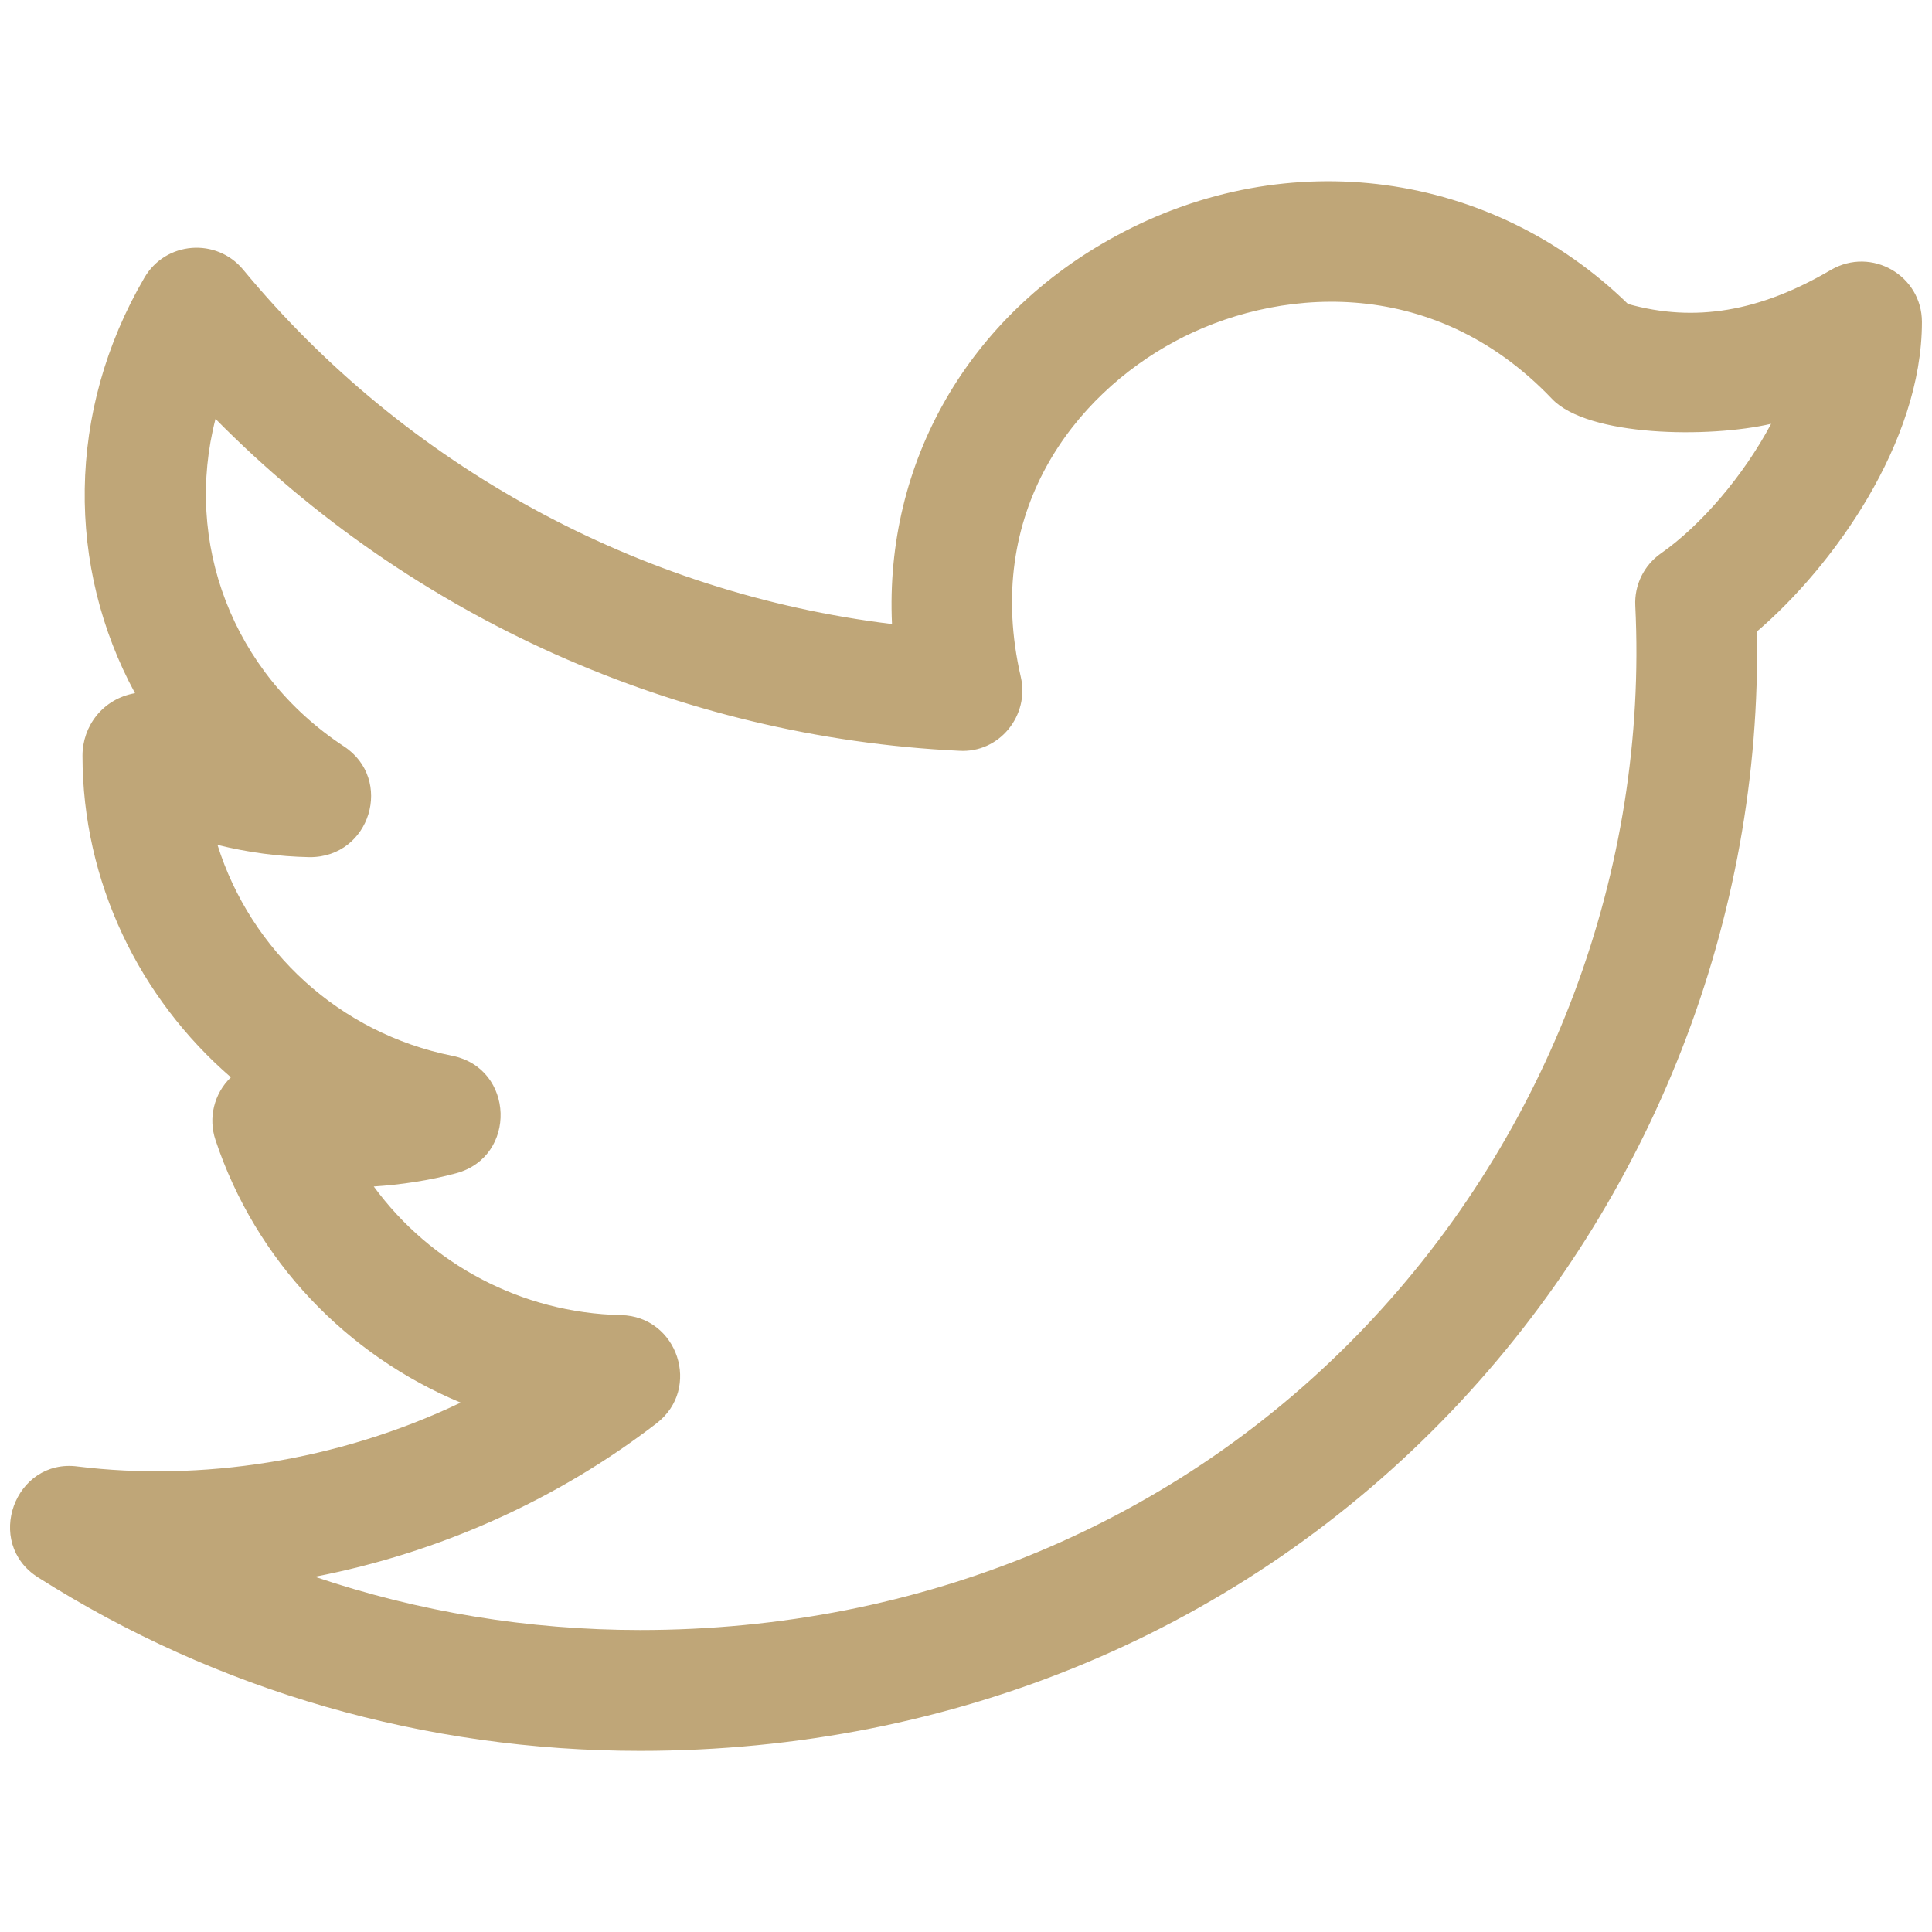
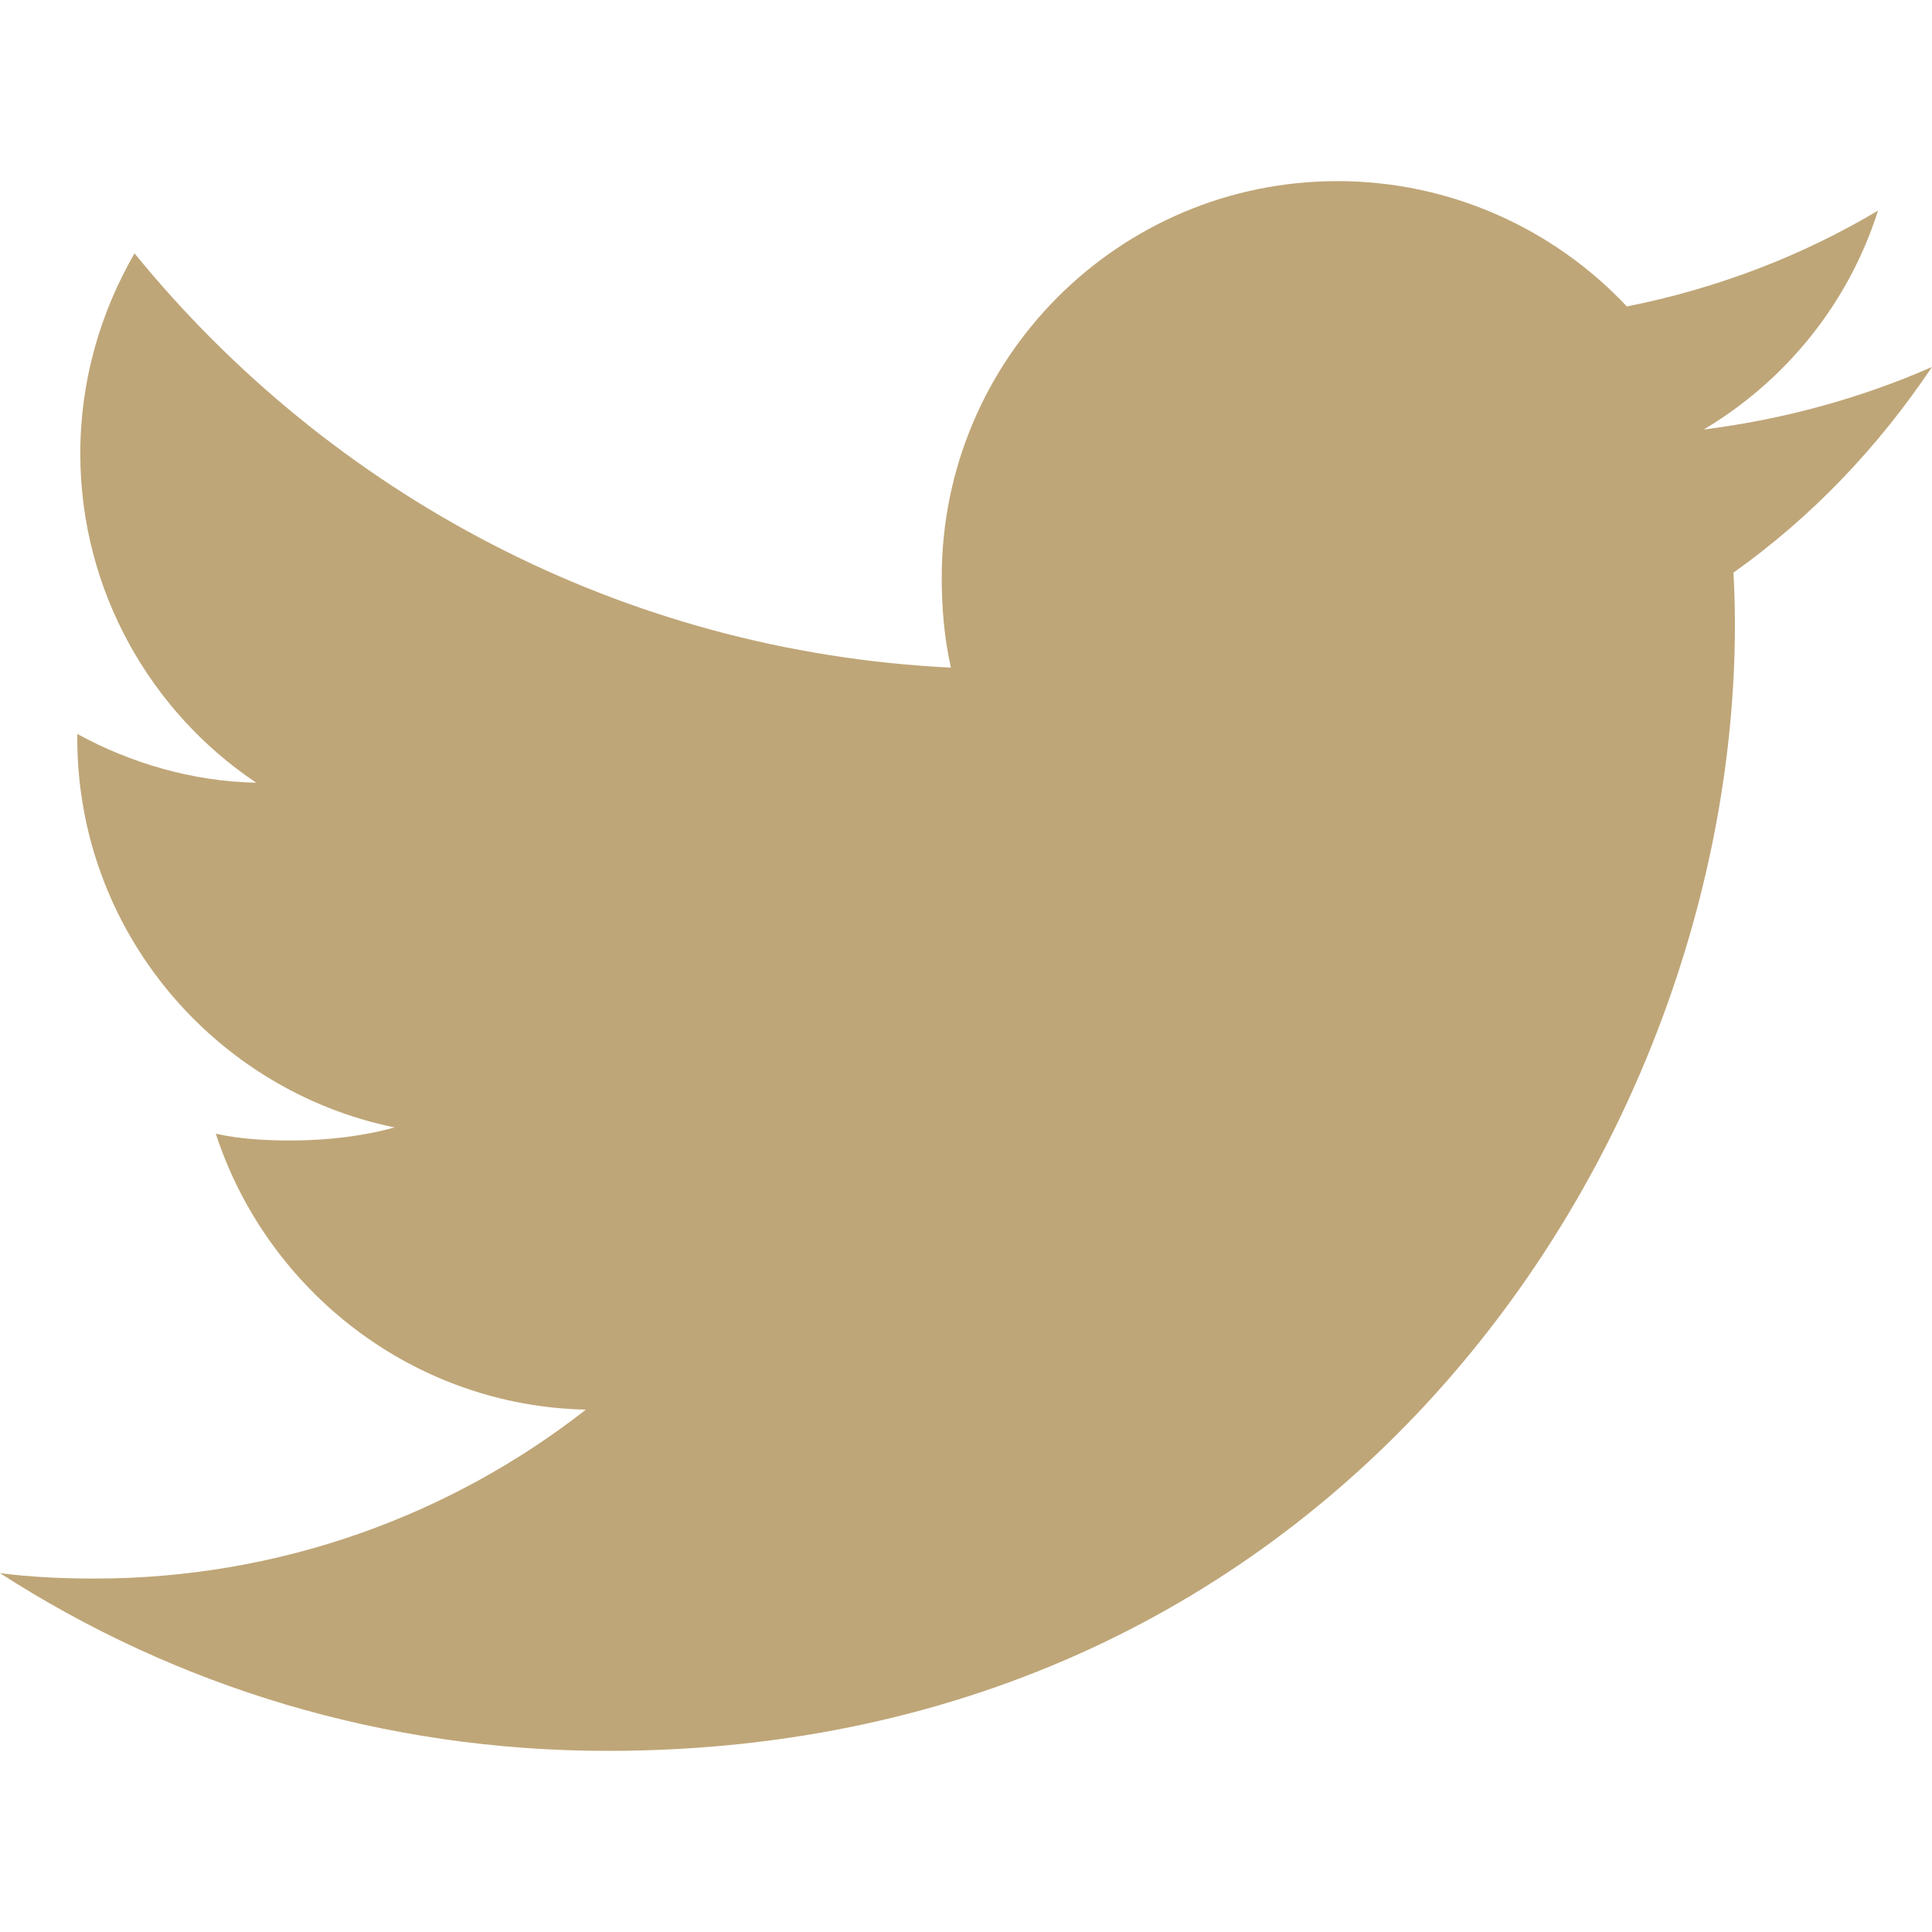
- <svg xmlns="http://www.w3.org/2000/svg" width="33" height="33" viewBox="0 0 33 33" fill="none">
-   <path d="M0.65 26.943C3.706 28.882 7.261 29.906 10.933 29.906C16.309 29.906 21.236 27.841 24.806 24.091C28.223 20.502 30.103 15.68 30.009 10.787C31.305 9.678 32.828 7.562 32.828 5.5C32.828 4.709 31.97 4.207 31.274 4.61C30.058 5.325 28.948 5.512 27.807 5.192C25.476 2.92 22.007 2.442 19.084 4.018C16.529 5.393 15.109 7.909 15.236 10.659C10.92 10.132 6.933 7.968 4.153 4.605C3.696 4.056 2.83 4.121 2.467 4.742C1.128 7.036 1.141 9.694 2.306 11.84C1.752 11.938 1.409 12.404 1.409 12.908C1.409 15.066 2.38 17.048 3.944 18.401C3.652 18.682 3.556 19.099 3.68 19.47C4.367 21.535 5.924 23.149 7.869 23.958C5.753 24.968 3.413 25.305 1.33 25.049C0.252 24.904 -0.28 26.353 0.65 26.943V26.943ZM11.215 24.311C11.986 23.718 11.576 22.484 10.608 22.463C8.903 22.427 7.351 21.587 6.384 20.266C6.85 20.236 7.333 20.164 7.792 20.04C8.839 19.757 8.789 18.247 7.726 18.034C5.797 17.646 4.283 16.241 3.715 14.432C4.234 14.56 4.762 14.631 5.288 14.641C6.332 14.646 6.727 13.308 5.875 12.749C3.957 11.485 3.139 9.254 3.681 7.155C7.03 10.549 11.575 12.593 16.382 12.824C17.071 12.867 17.588 12.219 17.436 11.563C16.783 8.732 18.365 6.748 20.063 5.834C21.743 4.926 24.441 4.643 26.509 6.813C27.123 7.461 29.197 7.485 30.252 7.239C29.779 8.13 29.051 8.976 28.37 9.452C28.08 9.655 27.914 9.993 27.932 10.347C28.153 14.864 26.47 19.354 23.315 22.667C20.136 26.004 15.74 27.842 10.934 27.842C9.023 27.842 7.149 27.531 5.378 26.932C7.495 26.522 9.507 25.626 11.215 24.311V24.311Z" fill="#BFA678" />
+ <svg xmlns="http://www.w3.org/2000/svg" version="1.1" width="512" height="512" x="0" y="0" viewBox="0 0 512 512" style="enable-background:new 0 0 512 512" xml:space="preserve" class="">
+   <g>
+     <g>
+       <g>
+         <path d="M512,97.248c-19.04,8.352-39.328,13.888-60.48,16.576c21.76-12.992,38.368-33.408,46.176-58.016    c-20.288,12.096-42.688,20.64-66.56,25.408C411.872,60.704,384.416,48,354.464,48c-58.112,0-104.896,47.168-104.896,104.992    c0,8.32,0.704,16.32,2.432,23.936c-87.264-4.256-164.48-46.08-216.352-109.792c-9.056,15.712-14.368,33.696-14.368,53.056    c0,36.352,18.72,68.576,46.624,87.232c-16.864-0.32-33.408-5.216-47.424-12.928c0,0.32,0,0.736,0,1.152    c0,51.008,36.384,93.376,84.096,103.136c-8.544,2.336-17.856,3.456-27.52,3.456c-6.72,0-13.504-0.384-19.872-1.792    c13.6,41.568,52.192,72.128,98.08,73.12c-35.712,27.936-81.056,44.768-130.144,44.768c-8.608,0-16.864-0.384-25.12-1.44    C46.496,446.88,101.6,464,161.024,464c193.152,0,298.752-160,298.752-298.688c0-4.64-0.16-9.12-0.384-13.568    C480.224,136.96,497.728,118.496,512,97.248z" fill="#bfa678" data-original="#000000" style="" class="" />
+       </g>
+     </g>
+     <g>
+ </g>
+     <g>
+ </g>
+     <g>
+ </g>
+     <g>
+ </g>
+     <g>
+ </g>
+     <g>
+ </g>
+     <g>
+ </g>
+     <g>
+ </g>
+     <g>
+ </g>
+     <g>
+ </g>
+     <g>
+ </g>
+     <g>
+ </g>
+     <g>
+ </g>
+     <g>
+ </g>
+     <g>
+ </g>
+   </g>
</svg>
